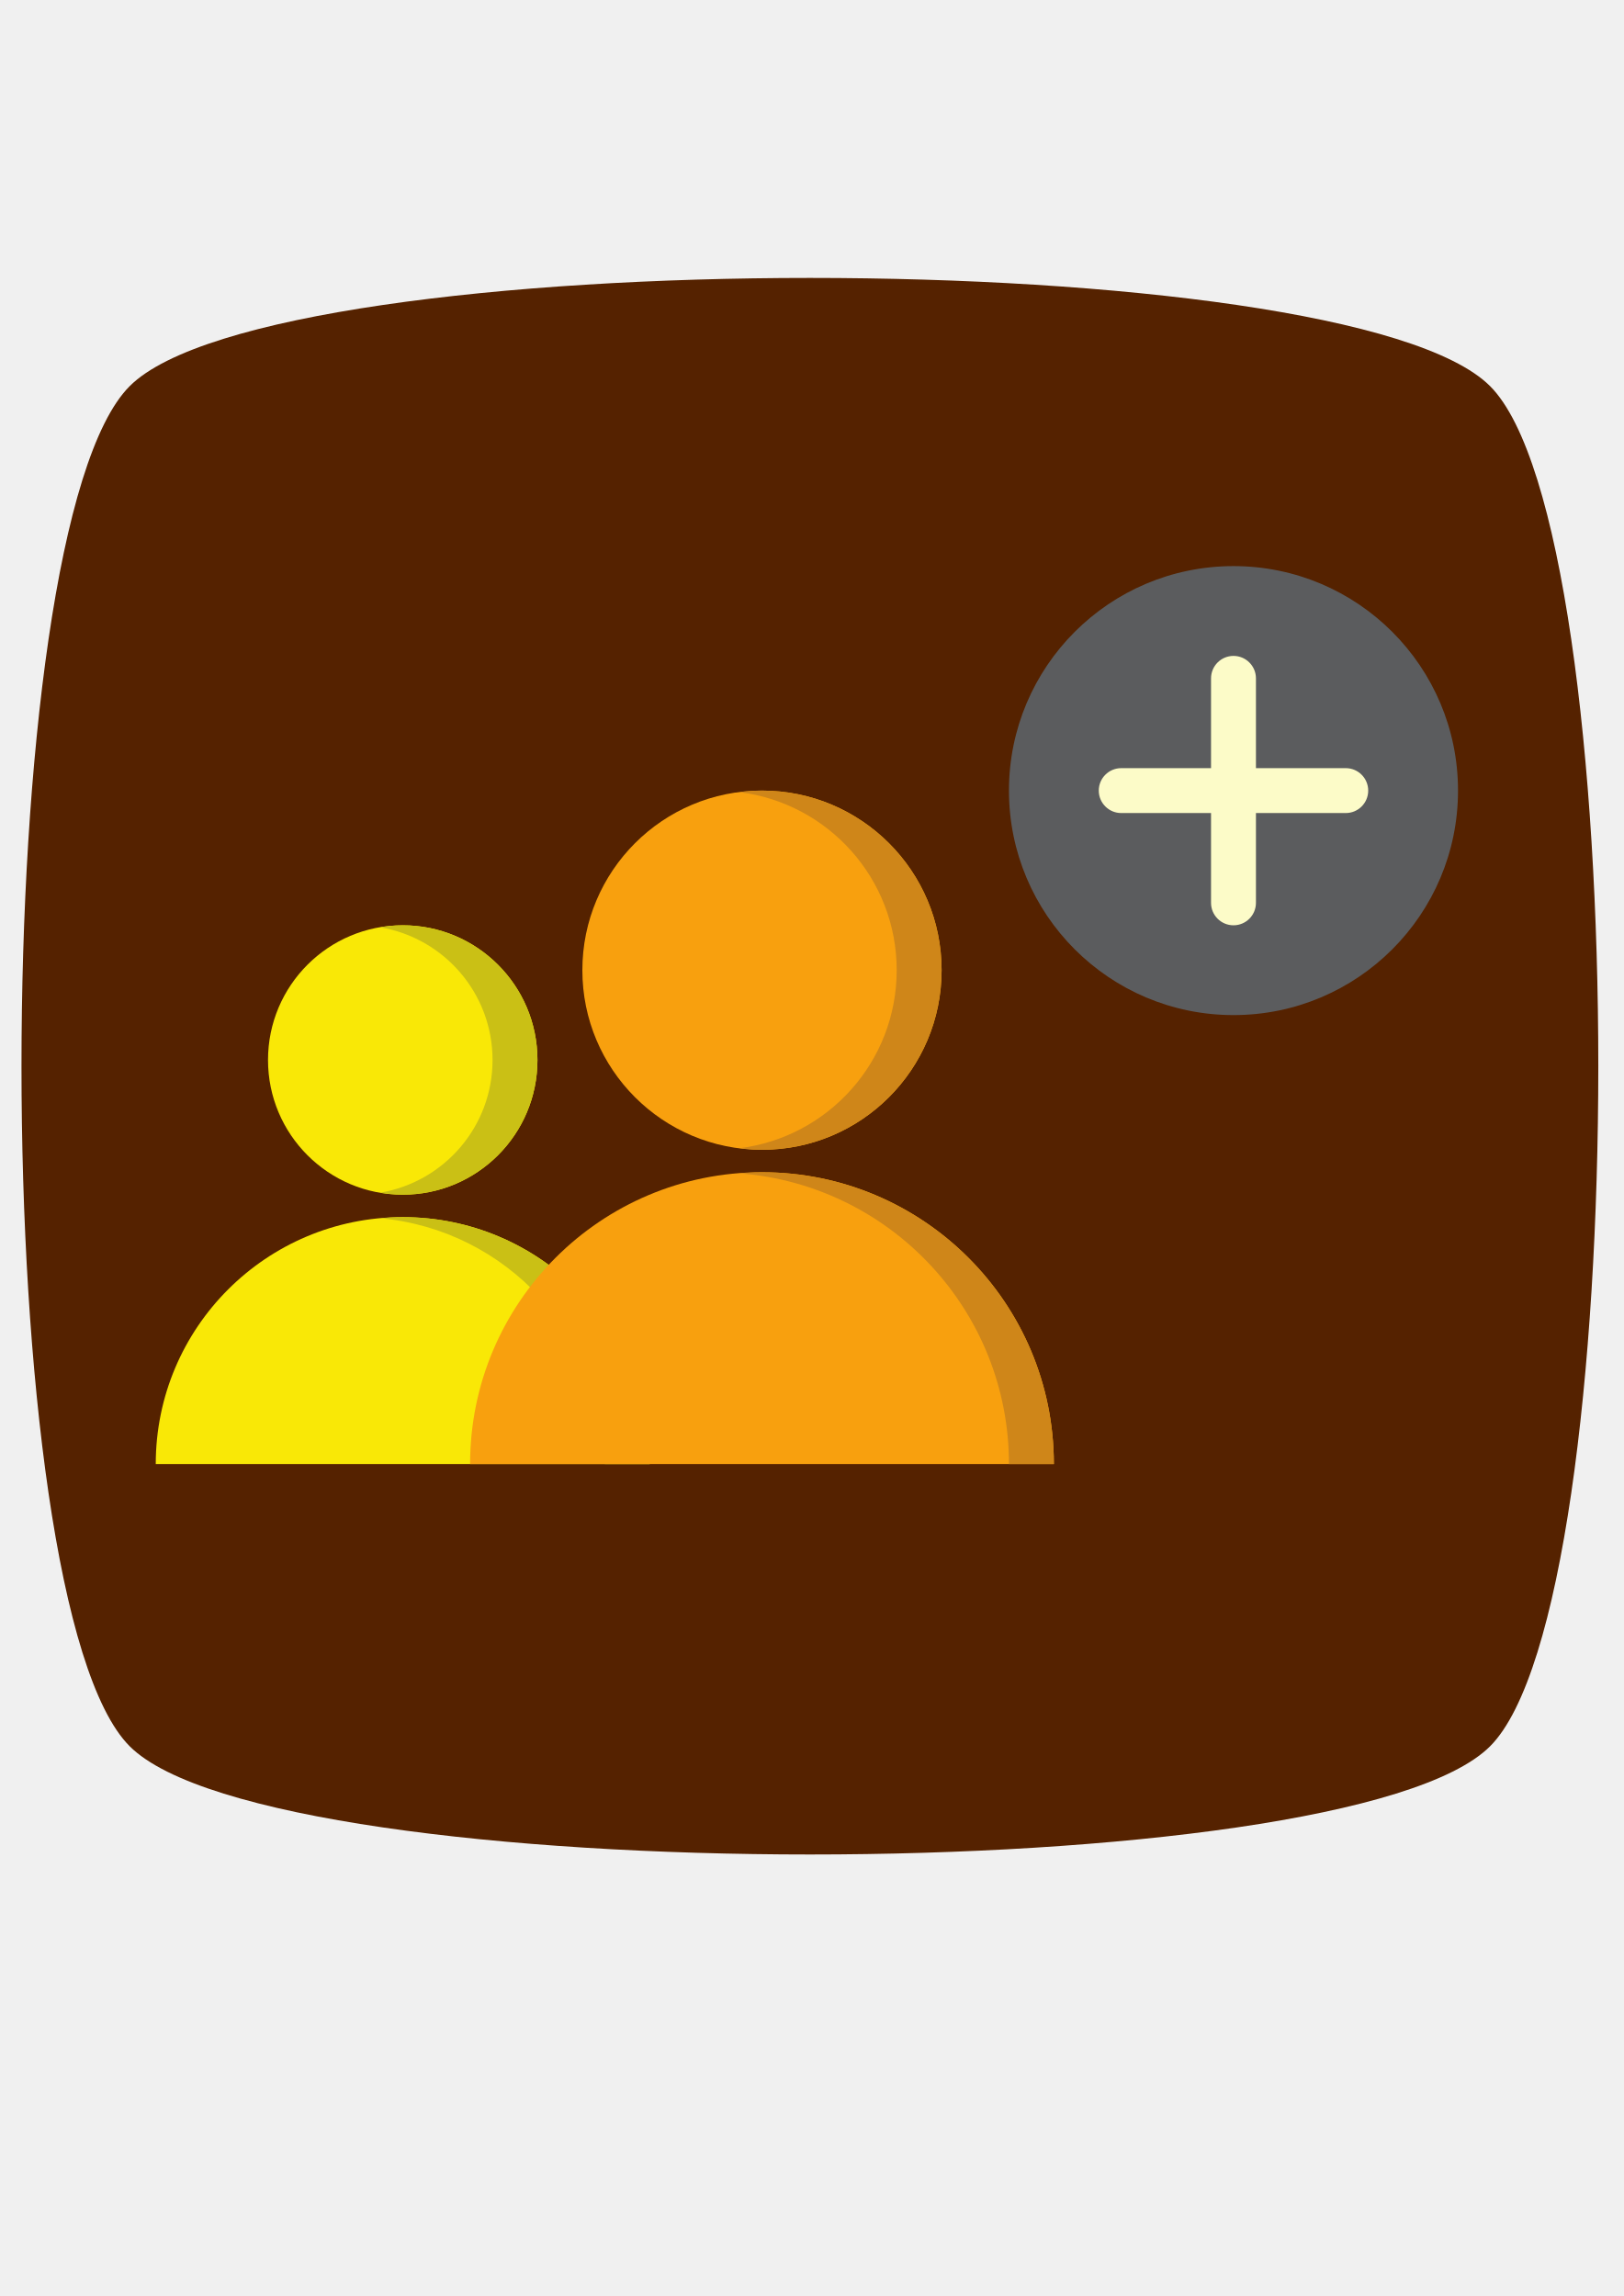
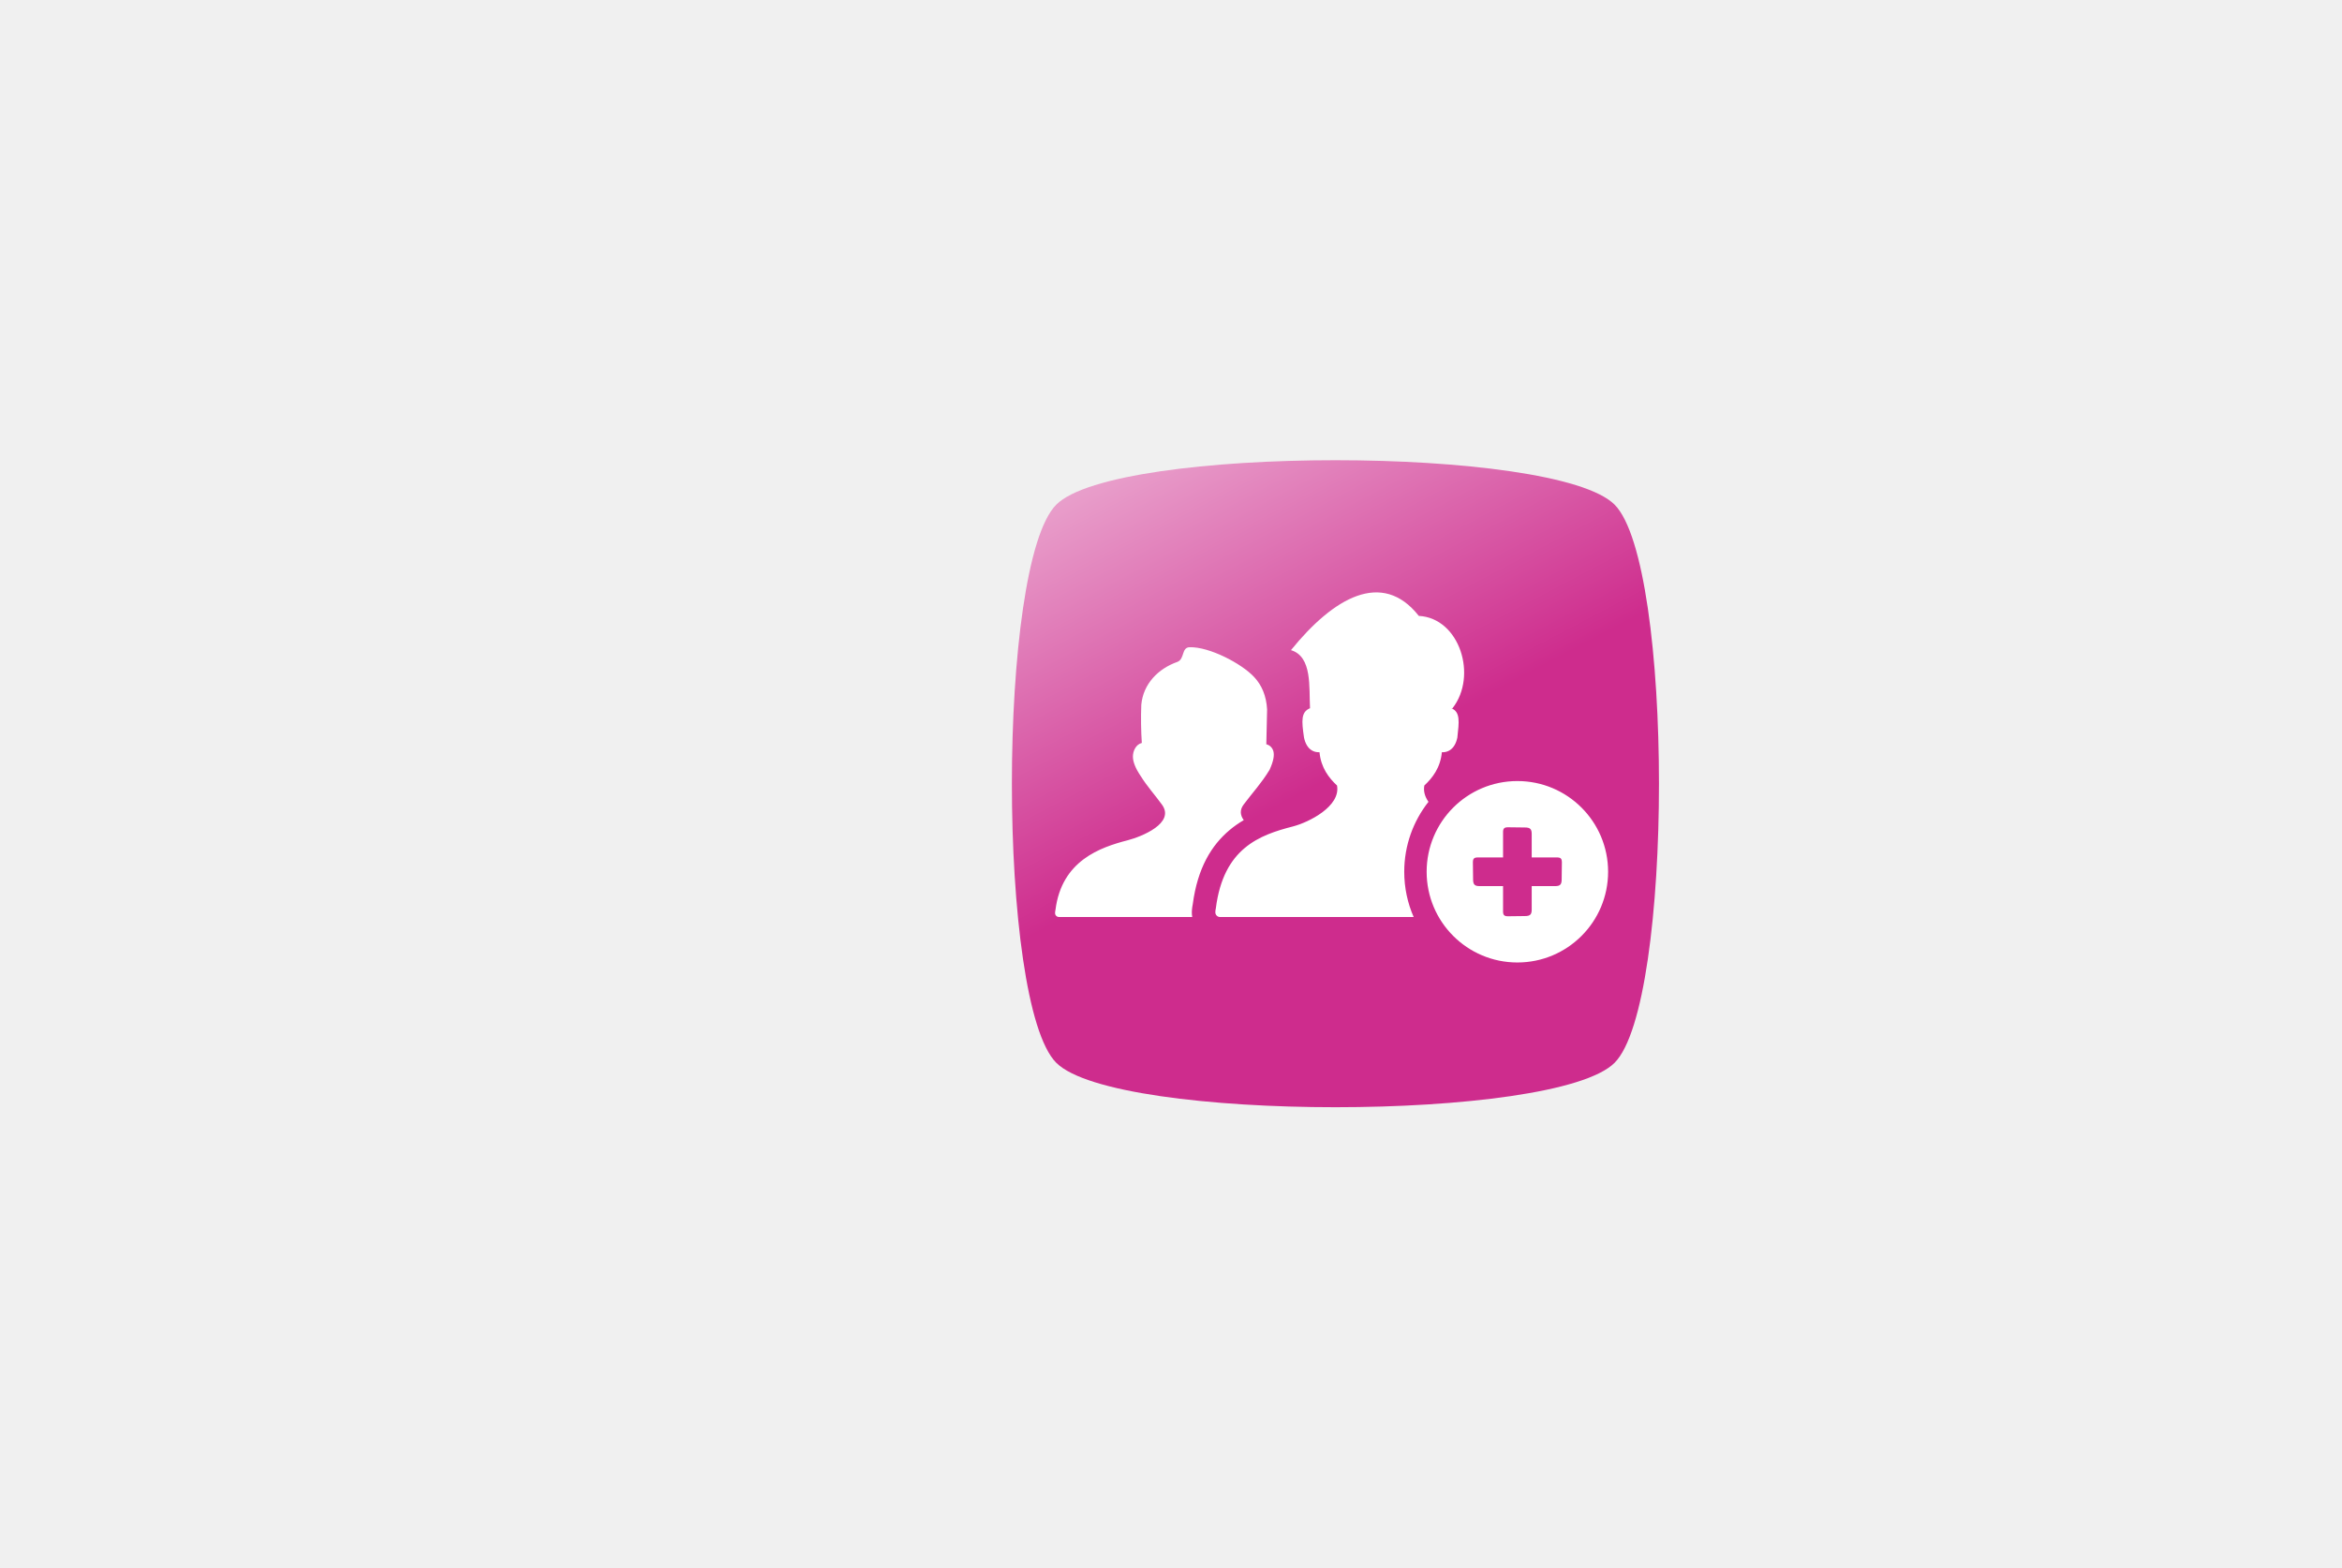
- <svg xmlns="http://www.w3.org/2000/svg" width="210mm" height="297mm" viewBox="0 0 210 297" version="1.1" id="svg1338">
-   <defs id="defs1332" />
+ <svg xmlns="http://www.w3.org/2000/svg" xmlns:xlink="http://www.w3.org/1999/xlink" shape-rendering="geometricPrecision" text-rendering="geometricPrecision" image-rendering="optimizeQuality" fill-rule="evenodd" clip-rule="evenodd" viewBox="0 0 512 342.68" version="1.1" id="svg4">
+   <defs id="defs8">
+     <linearGradient xlink:href="#linearGradient1095" id="linearGradient1097" x1="65.837" y1="43.842" x2="-4.271" y2="-88.977" gradientUnits="userSpaceOnUse" />
+     <linearGradient id="linearGradient1095">
+       <stop style="stop-color:#ce2c8d;stop-opacity:1;" offset="0" id="stop1091" />
+       <stop style="stop-color:#ffffff;stop-opacity:1" offset="1" id="stop1093" />
+     </linearGradient>
+   </defs>
+   <g id="layer1">
+     <path style="fill:url(#linearGradient1097);fill-opacity:1;stroke:#3bb0f4;stroke-width:0;stroke-miterlimit:4;stroke-dasharray:none" id="path859" d="m 124.43,107.875 c -12.945,12.945 -109.102,12.945 -122.047,0 -12.945,-12.945 -12.945,-109.102 -4e-7,-122.047 12.945,-12.945 109.102,-12.945 122.047,-10e-7 12.945,12.945 12.945,109.102 0,122.047 z" transform="translate(228.5412,124.5048)" />
+   </g>
  <g id="layer2">
-     <path style="fill:#552200;fill-opacity:1;stroke-width:2.513" id="path1973" d="m 192.718,225.891 c -18.662,18.662 -157.282,18.662 -175.943,0 C -1.886,207.229 -1.886,68.609 16.775,49.948 35.437,31.286 174.057,31.286 192.718,49.948 c 18.662,18.662 18.662,157.282 0,175.943 z" />
-   </g>
-   <g id="layer1">
-     <path d="m 188.571,102.268 c 0,16.038 -13.001,29.039 -29.039,29.039 -16.038,0 -29.039,-13.001 -29.039,-29.039 0,-16.038 13.001,-29.039 29.039,-29.039 16.038,0 29.039,13.001 29.039,29.039" style="fill:#5b5c5e;fill-opacity:1;fill-rule:nonzero;stroke:none;stroke-width:0.29" id="path328" />
-     <path d="m 174.052,105.172 h -29.039 c -1.603,0 -2.904,-1.301 -2.904,-2.904 0,-1.603 1.301,-2.904 2.904,-2.904 h 29.039 c 1.603,0 2.904,1.301 2.904,2.904 0,1.603 -1.301,2.904 -2.904,2.904" style="fill:#fcfbc8;fill-opacity:1;fill-rule:nonzero;stroke:none;stroke-width:0.29" id="path330" />
-     <path d="m 159.532,119.692 c -1.603,0 -2.904,-1.301 -2.904,-2.904 V 87.749 c 0,-1.603 1.301,-2.904 2.904,-2.904 1.603,0 2.904,1.301 2.904,2.904 v 29.039 c 0,1.603 -1.301,2.904 -2.904,2.904" style="fill:#fcfbc8;fill-opacity:1;fill-rule:nonzero;stroke:none;stroke-width:0.29" id="path332" />
-     <path d="m 69.511,137.115 c 0,9.624 -7.801,17.424 -17.424,17.424 -9.623,0 -17.424,-7.8 -17.424,-17.424 0,-9.624 7.801,-17.424 17.424,-17.424 9.623,0 17.424,7.8 17.424,17.424" style="fill:#f9e806;fill-opacity:1;fill-rule:nonzero;stroke:none;stroke-width:0.29" id="path334" />
-     <path d="m 52.087,119.692 c -0.991,0 -1.958,0.102 -2.904,0.261 8.236,1.385 14.52,8.532 14.52,17.162 0,8.63 -6.283,15.777 -14.52,17.162 0.946,0.16 1.913,0.261 2.904,0.261 9.623,0 17.424,-7.8 17.424,-17.424 0,-9.624 -7.801,-17.424 -17.424,-17.424" style="fill:#cac015;fill-opacity:1;fill-rule:nonzero;stroke:none;stroke-width:0.29" id="path336" />
-     <path d="m 52.087,157.443 c -17.642,0 -31.943,14.302 -31.943,31.943 h 63.886 c 0,-17.641 -14.301,-31.943 -31.943,-31.943" style="fill:#f9e806;fill-opacity:1;fill-rule:nonzero;stroke:none;stroke-width:0.29" id="path338" />
-     <path d="m 52.087,157.443 c -0.98,0 -1.945,0.058 -2.904,0.145 16.279,1.472 29.039,15.135 29.039,31.798 h 5.808 c 0,-17.641 -14.301,-31.943 -31.943,-31.943" style="fill:#cac015;fill-opacity:1;fill-rule:nonzero;stroke:none;stroke-width:0.29" id="path340" />
-     <path d="m 121.781,125.5 c 0,12.83 -10.402,23.231 -23.231,23.231 -12.831,0 -23.231,-10.402 -23.231,-23.231 0,-12.83 10.401,-23.231 23.231,-23.231 12.83,0 23.231,10.402 23.231,23.231" style="fill:#f8a00e;fill-opacity:1;fill-rule:nonzero;stroke:none;stroke-width:0.29" id="path342" />
-     <path d="m 98.55,102.268 c -0.986,0 -1.951,0.082 -2.904,0.2 11.456,1.432 20.327,11.186 20.327,23.031 0,11.845 -8.871,21.599 -20.327,23.031 0.953,0.119 1.918,0.2 2.904,0.2 12.83,0 23.231,-10.402 23.231,-23.231 0,-12.83 -10.402,-23.231 -23.231,-23.231" style="fill:#cf8619;fill-opacity:1;fill-rule:nonzero;stroke:none;stroke-width:0.29" id="path344" />
-     <path d="m 98.55,151.635 c -20.849,0 -37.751,16.901 -37.751,37.751 h 75.502 c 0,-20.85 -16.901,-37.751 -37.751,-37.751" style="fill:#f8a00e;fill-opacity:1;fill-rule:nonzero;stroke:none;stroke-width:0.29" id="path346" />
-     <path d="m 98.55,151.635 c -0.98,0 -1.942,0.072 -2.904,0.148 19.488,1.484 34.847,17.734 34.847,37.603 h 5.808 c 0,-20.85 -16.901,-37.751 -37.751,-37.751" style="fill:#cf8619;fill-opacity:1;fill-rule:nonzero;stroke:none;stroke-width:0.29" id="path348" />
+     <path d="m 231.504,200.494 a 0.848,0.848 0 0 1 -0.848,-0.85 c 0,-0.241 0.033,-0.479 0.09,-0.715 1.363,-10.78 9.802,-13.658 15.79,-15.212 2.997,-0.777 10.451,-3.736 7.481,-7.802 -1.665,-2.283 -3.174,-3.889 -4.683,-6.3 -1.089,-1.608 -1.662,-3.041 -1.662,-4.191 0,-1.226 0.649,-2.661 1.95,-2.985 -0.172,-2.468 -0.229,-5.715 -0.113,-8.357 0.413,-4.534 3.665,-7.875 7.866,-9.356 1.665,-0.633 0.86,-3.159 2.697,-3.216 4.307,-0.116 11.368,3.559 14.126,6.543 1.608,1.724 2.64,4.019 2.812,7.063 l -0.172,7.608 c 0.803,0.231 1.32,0.746 1.551,1.549 0.229,0.919 0,2.184 -0.805,3.965 0,0.057 -0.057,0.057 -0.057,0.113 -1.773,2.921 -3.62,4.855 -5.648,7.563 -0.907,1.207 -0.73,2.364 0.024,3.403 -1.058,0.619 -2.09,1.327 -3.084,2.163 -3.958,3.322 -7.009,8.284 -8.059,16.201 l -0.118,0.685 c -0.057,0.449 -0.09,0.822 -0.09,1.1 0,0.349 0.031,0.692 0.087,1.027 z m 100.219,-29.722 c 10.959,0 19.835,8.883 19.835,19.835 0,10.957 -8.883,19.835 -19.835,19.835 -10.957,0 -19.835,-8.883 -19.835,-19.835 0,-10.959 8.881,-19.835 19.835,-19.835 z m -3.129,11.675 c -0.007,-0.923 -0.092,-1.584 1.053,-1.568 l 3.707,0.045 c 1.197,-0.007 1.516,0.373 1.502,1.495 v 5.06 h 5.03 c 0.923,-0.009 1.582,-0.094 1.566,1.051 l -0.045,3.71 c 0.007,1.197 -0.373,1.516 -1.492,1.502 h -5.058 v 5.056 c 0.014,1.122 -0.305,1.502 -1.502,1.495 l -3.707,0.043 c -1.145,0.019 -1.06,-0.642 -1.053,-1.566 v -5.027 h -5.06 c -1.122,0.014 -1.499,-0.305 -1.492,-1.502 l -0.045,-3.71 c -0.019,-1.145 0.642,-1.06 1.563,-1.051 h 5.034 z m -61.863,18.057 c -0.574,0 -1.037,-0.463 -1.037,-1.037 0,-0.295 0.04,-0.586 0.111,-0.874 1.66,-13.155 9.545,-16.017 16.844,-17.894 3.504,-0.902 10.494,-4.418 9.646,-8.952 -1.769,-1.639 -3.523,-3.903 -3.828,-7.28 l -0.213,0.004 c -0.489,-0.007 -0.963,-0.118 -1.405,-0.368 -0.975,-0.555 -1.511,-1.618 -1.769,-2.831 -0.541,-3.7 -0.675,-5.589 1.296,-6.416 l 0.017,-0.004 c -0.246,-4.567 0.527,-11.285 -4.163,-12.704 9.259,-11.438 19.932,-17.663 27.944,-7.486 8.928,0.468 12.91,13.115 7.365,20.194 h -0.234 c 1.974,0.826 1.677,2.949 1.296,6.416 -0.257,1.214 -0.793,2.276 -1.769,2.831 -0.442,0.25 -0.914,0.361 -1.405,0.368 l -0.213,-0.004 c -0.305,3.377 -2.064,5.641 -3.832,7.28 -0.238,1.282 0.149,2.484 0.907,3.568 -3.318,4.206 -5.299,9.519 -5.299,15.292 0,3.516 0.734,6.864 2.061,9.896 z" id="path2" style="fill:#ffffff;stroke-width:0.236" />
  </g>
</svg>
